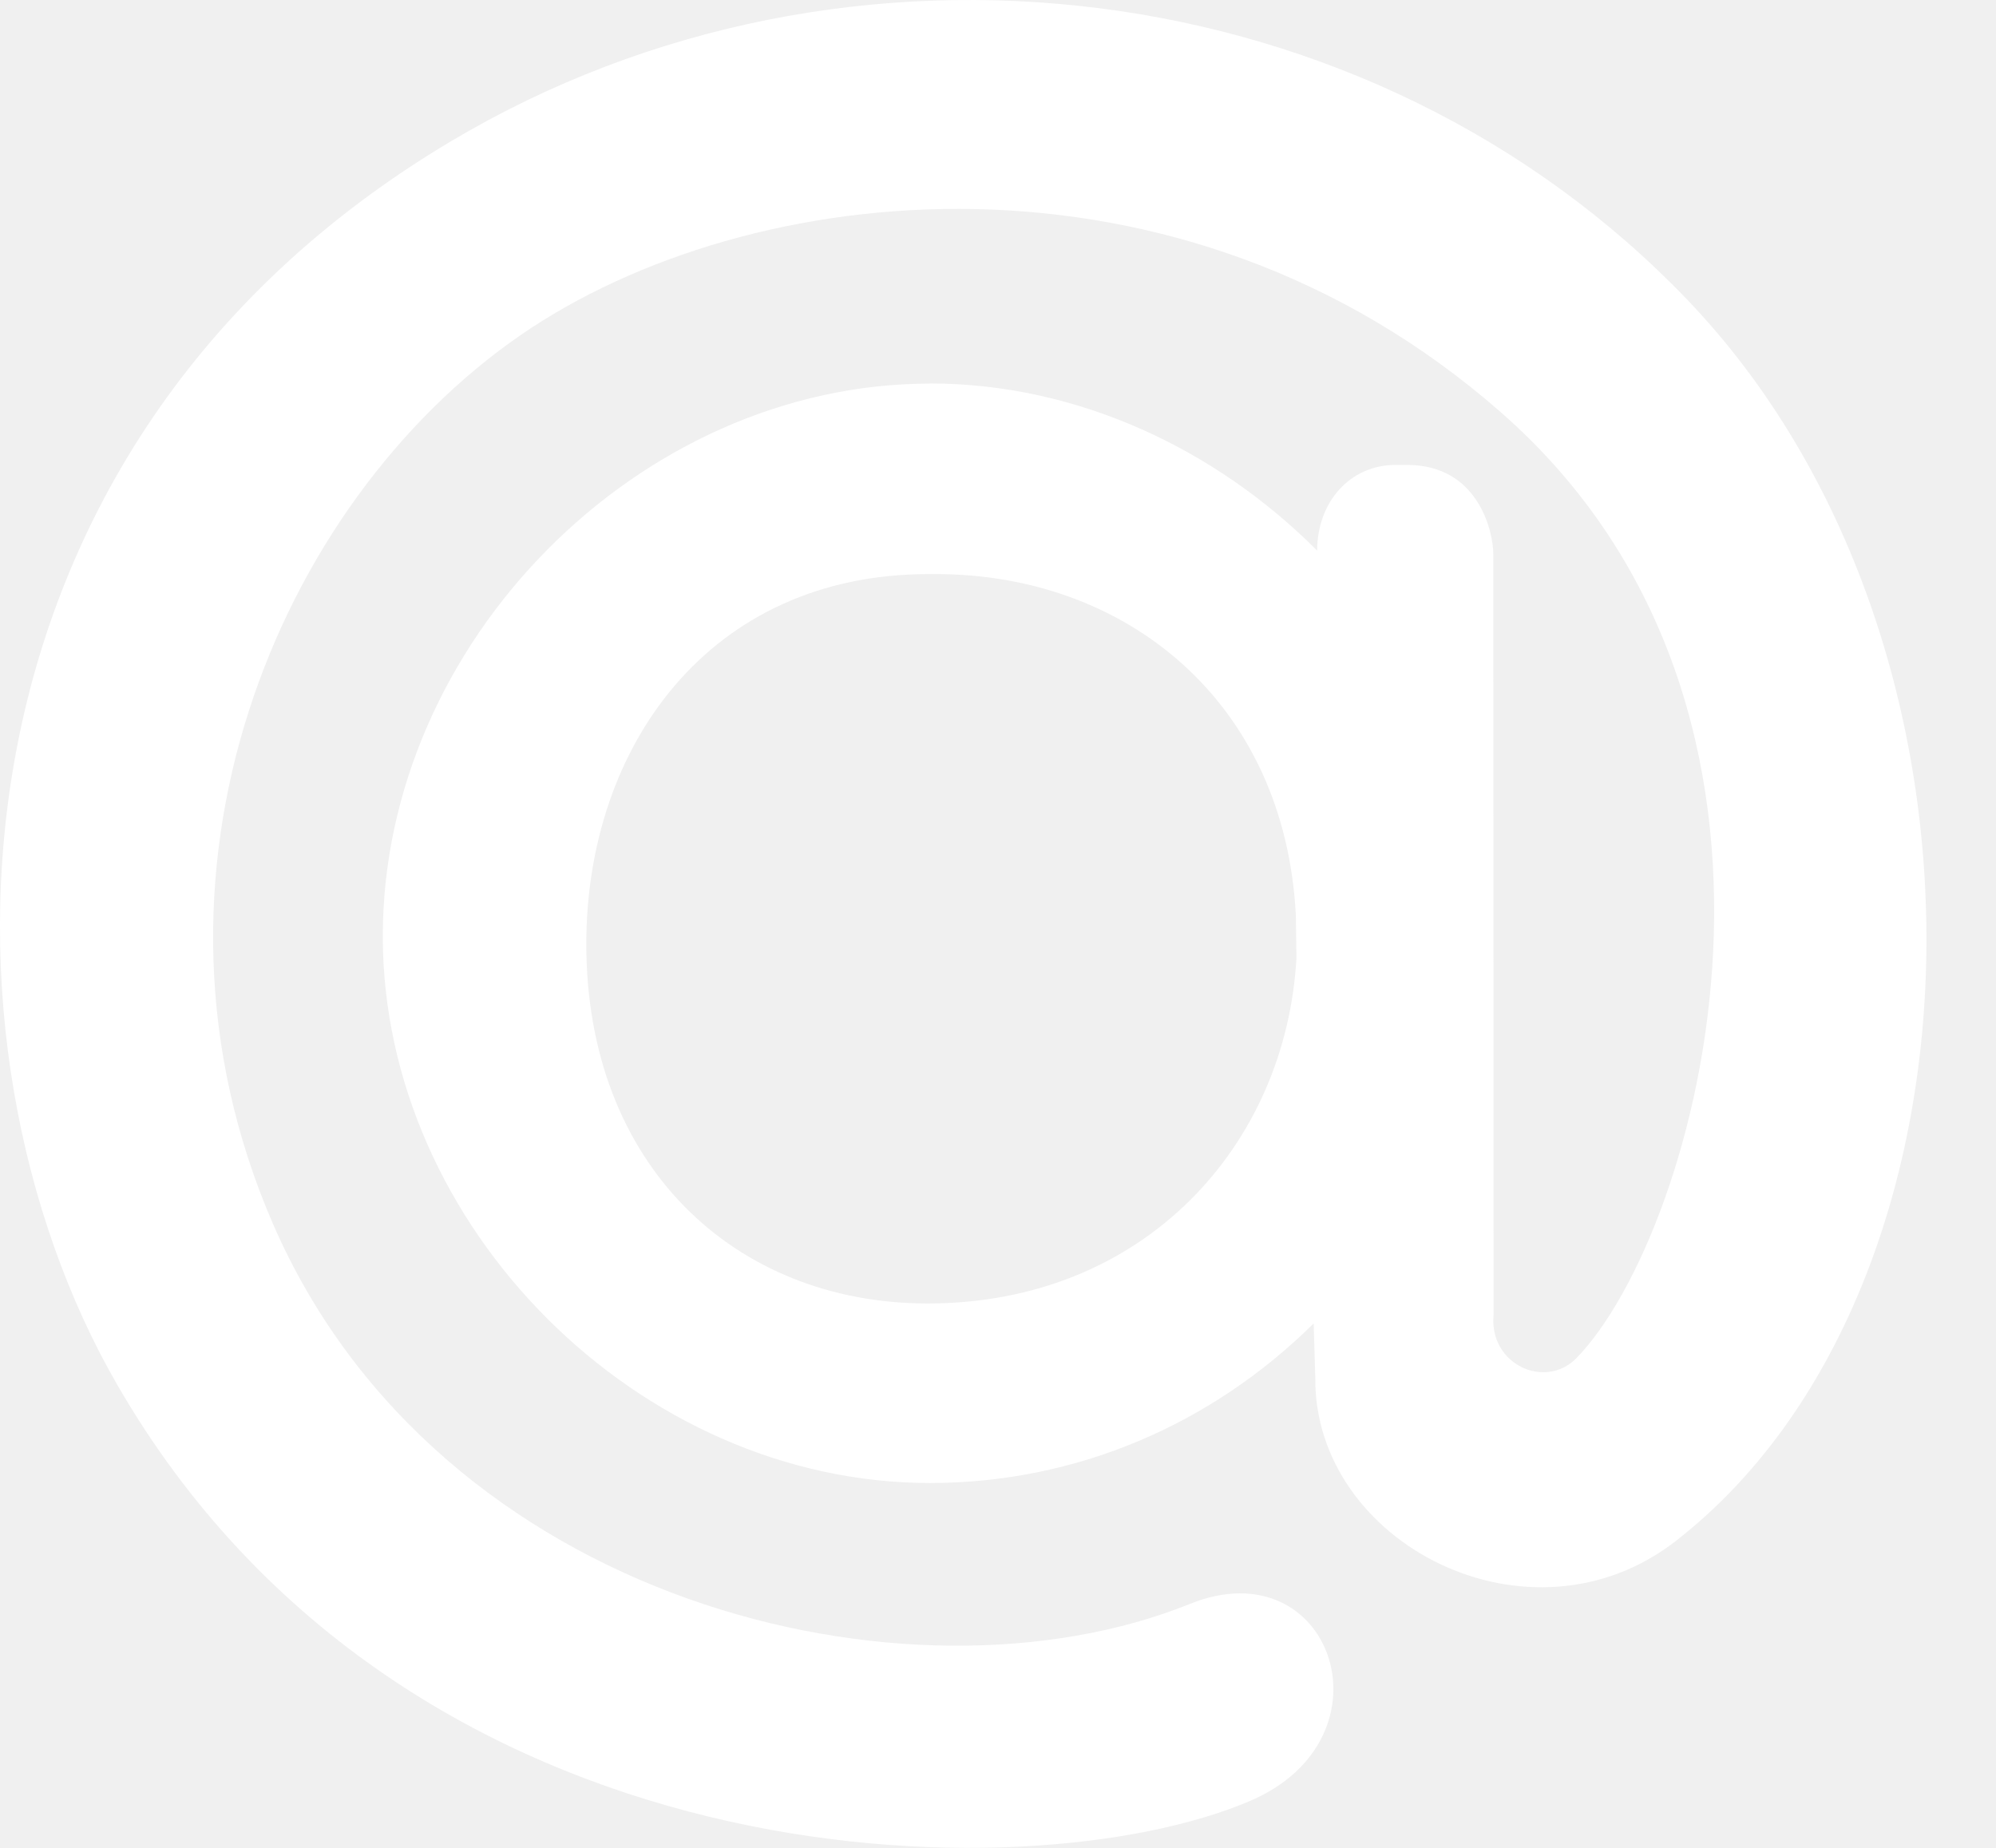
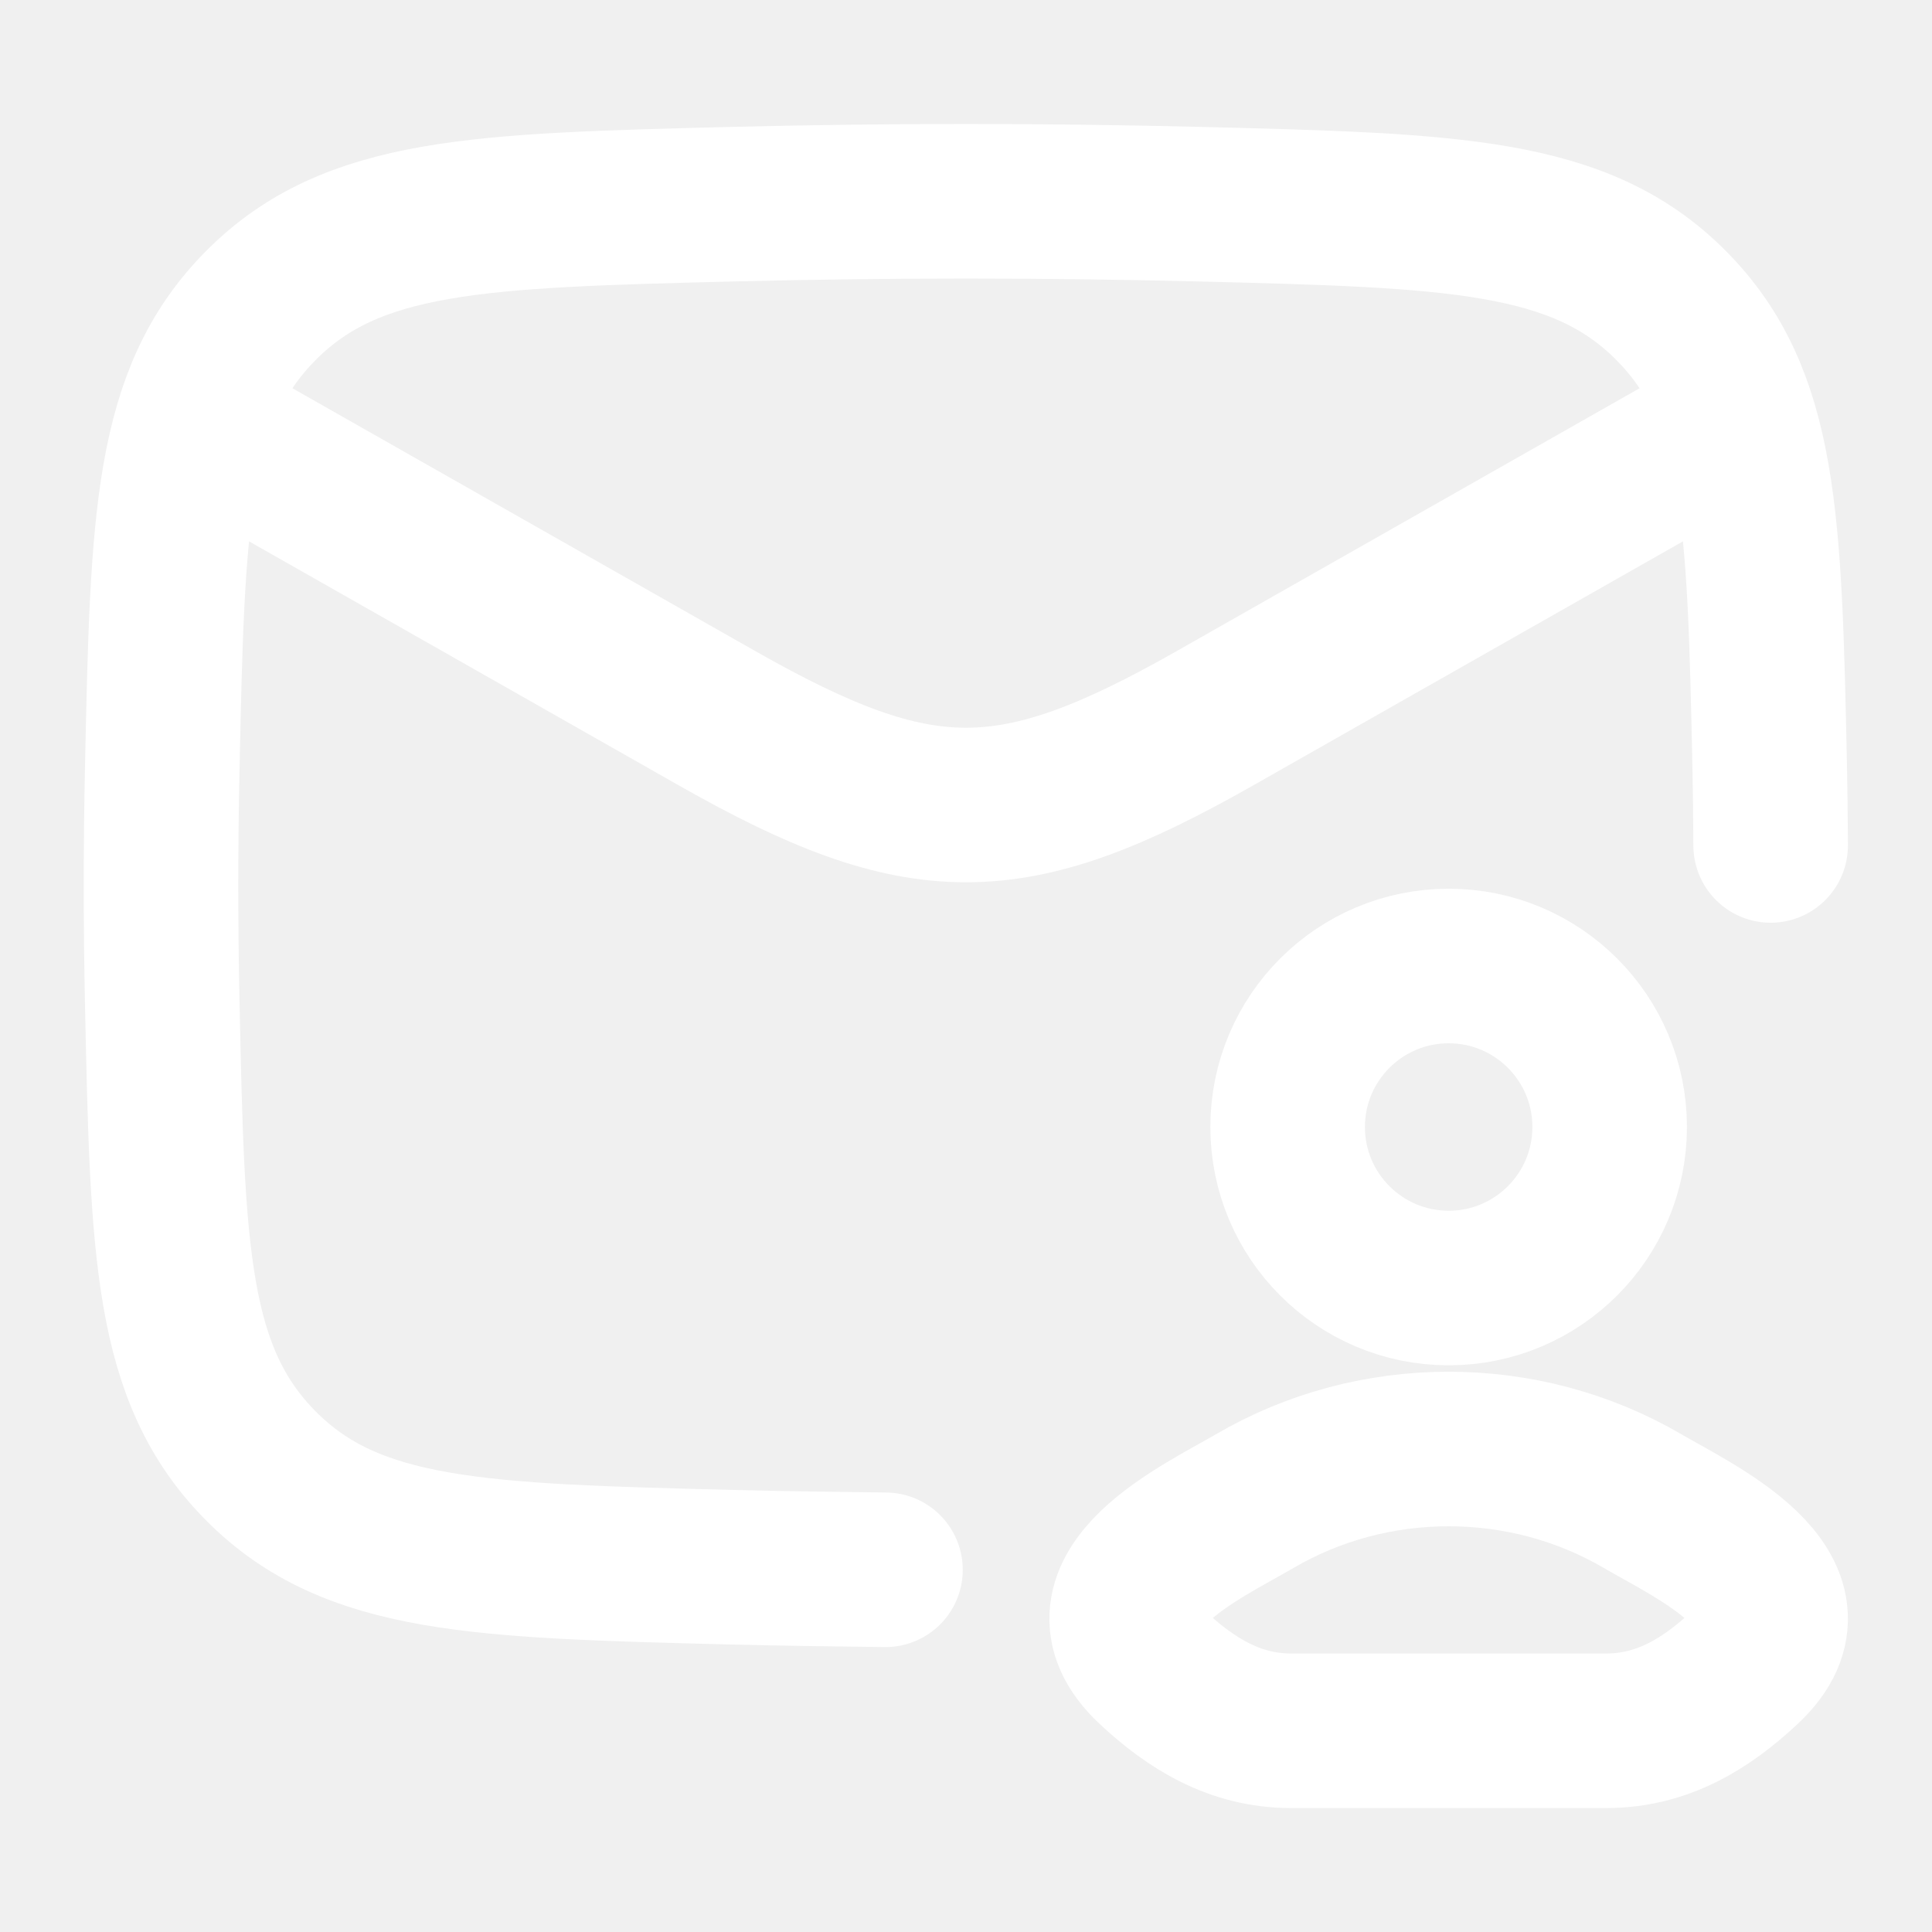
- <svg xmlns="http://www.w3.org/2000/svg" width="27" height="25" viewBox="0 0 27 25" fill="none">
-   <path d="M12.579 5.188C14.568 5.188 16.443 6.07 17.817 7.449V7.453C17.817 6.791 18.262 6.29 18.878 6.29H19.034C20.006 6.29 20.2 7.206 20.2 7.495L20.204 17.785C20.137 18.459 20.901 18.807 21.325 18.374C22.974 16.678 24.95 9.645 20.298 5.574C15.959 1.773 10.136 2.401 7.04 4.535C3.749 6.808 1.646 11.83 3.689 16.55C5.92 21.696 12.299 23.231 16.095 21.7C18.017 20.924 18.903 23.518 16.905 24.367C13.895 25.652 5.505 25.521 1.586 18.735C-1.061 14.151 -0.921 6.087 6.103 1.91C11.472 -1.288 18.556 -0.402 22.826 4.057C27.289 8.722 27.031 17.451 22.674 20.844C20.701 22.387 17.771 20.886 17.792 18.638L17.77 17.905C16.396 19.266 14.568 20.064 12.579 20.064C8.643 20.064 5.178 16.598 5.178 12.666C5.178 8.692 8.643 5.19 12.579 5.19V5.188ZM17.529 12.382C17.38 9.502 15.243 7.767 12.66 7.767H12.562C9.585 7.767 7.931 10.113 7.931 12.771C7.931 15.753 9.928 17.635 12.55 17.635C15.476 17.635 17.396 15.495 17.537 12.962L17.529 12.382Z" fill="white" />
+ <svg xmlns="http://www.w3.org/2000/svg" width="25" height="25" viewBox="0 0 25 25" fill="none">
+   <path d="M2.083 5.208L9.284 9.297C11.915 10.79 13.085 10.79 15.716 9.297L22.917 5.208" stroke="white" stroke-width="2" stroke-linejoin="round" />
+   <path d="M22.912 10.94C22.91 10.558 22.906 10.177 22.9 9.924C22.832 6.729 22.798 5.132 21.62 3.949C20.442 2.766 18.802 2.725 15.522 2.642C13.501 2.592 11.499 2.592 9.478 2.642C6.198 2.725 4.558 2.766 3.38 3.949C2.202 5.132 2.168 6.729 2.1 9.924C2.078 10.951 2.078 11.972 2.1 12.999C2.168 16.193 2.202 17.79 3.38 18.973C4.558 20.156 6.198 20.197 9.478 20.28C10.111 20.296 10.933 20.307 11.458 20.313" stroke="white" stroke-width="2" stroke-linecap="round" stroke-linejoin="round" />
+   <path d="M16.235 19.425C15.58 19.809 13.863 20.593 14.909 21.574C15.42 22.053 15.989 22.396 16.704 22.396H20.787C21.503 22.396 22.072 22.053 22.582 21.574C23.628 20.593 21.911 19.809 21.256 19.425C19.72 18.525 17.771 18.525 16.235 19.425Z" stroke="white" stroke-width="2" />
+   <path d="M20.829 14.583C20.829 15.734 19.896 16.667 18.746 16.667C17.595 16.667 16.662 15.734 16.662 14.583C16.662 13.433 17.595 12.5 18.746 12.5C19.896 12.5 20.829 13.433 20.829 14.583Z" stroke="white" stroke-width="2" />
</svg>
